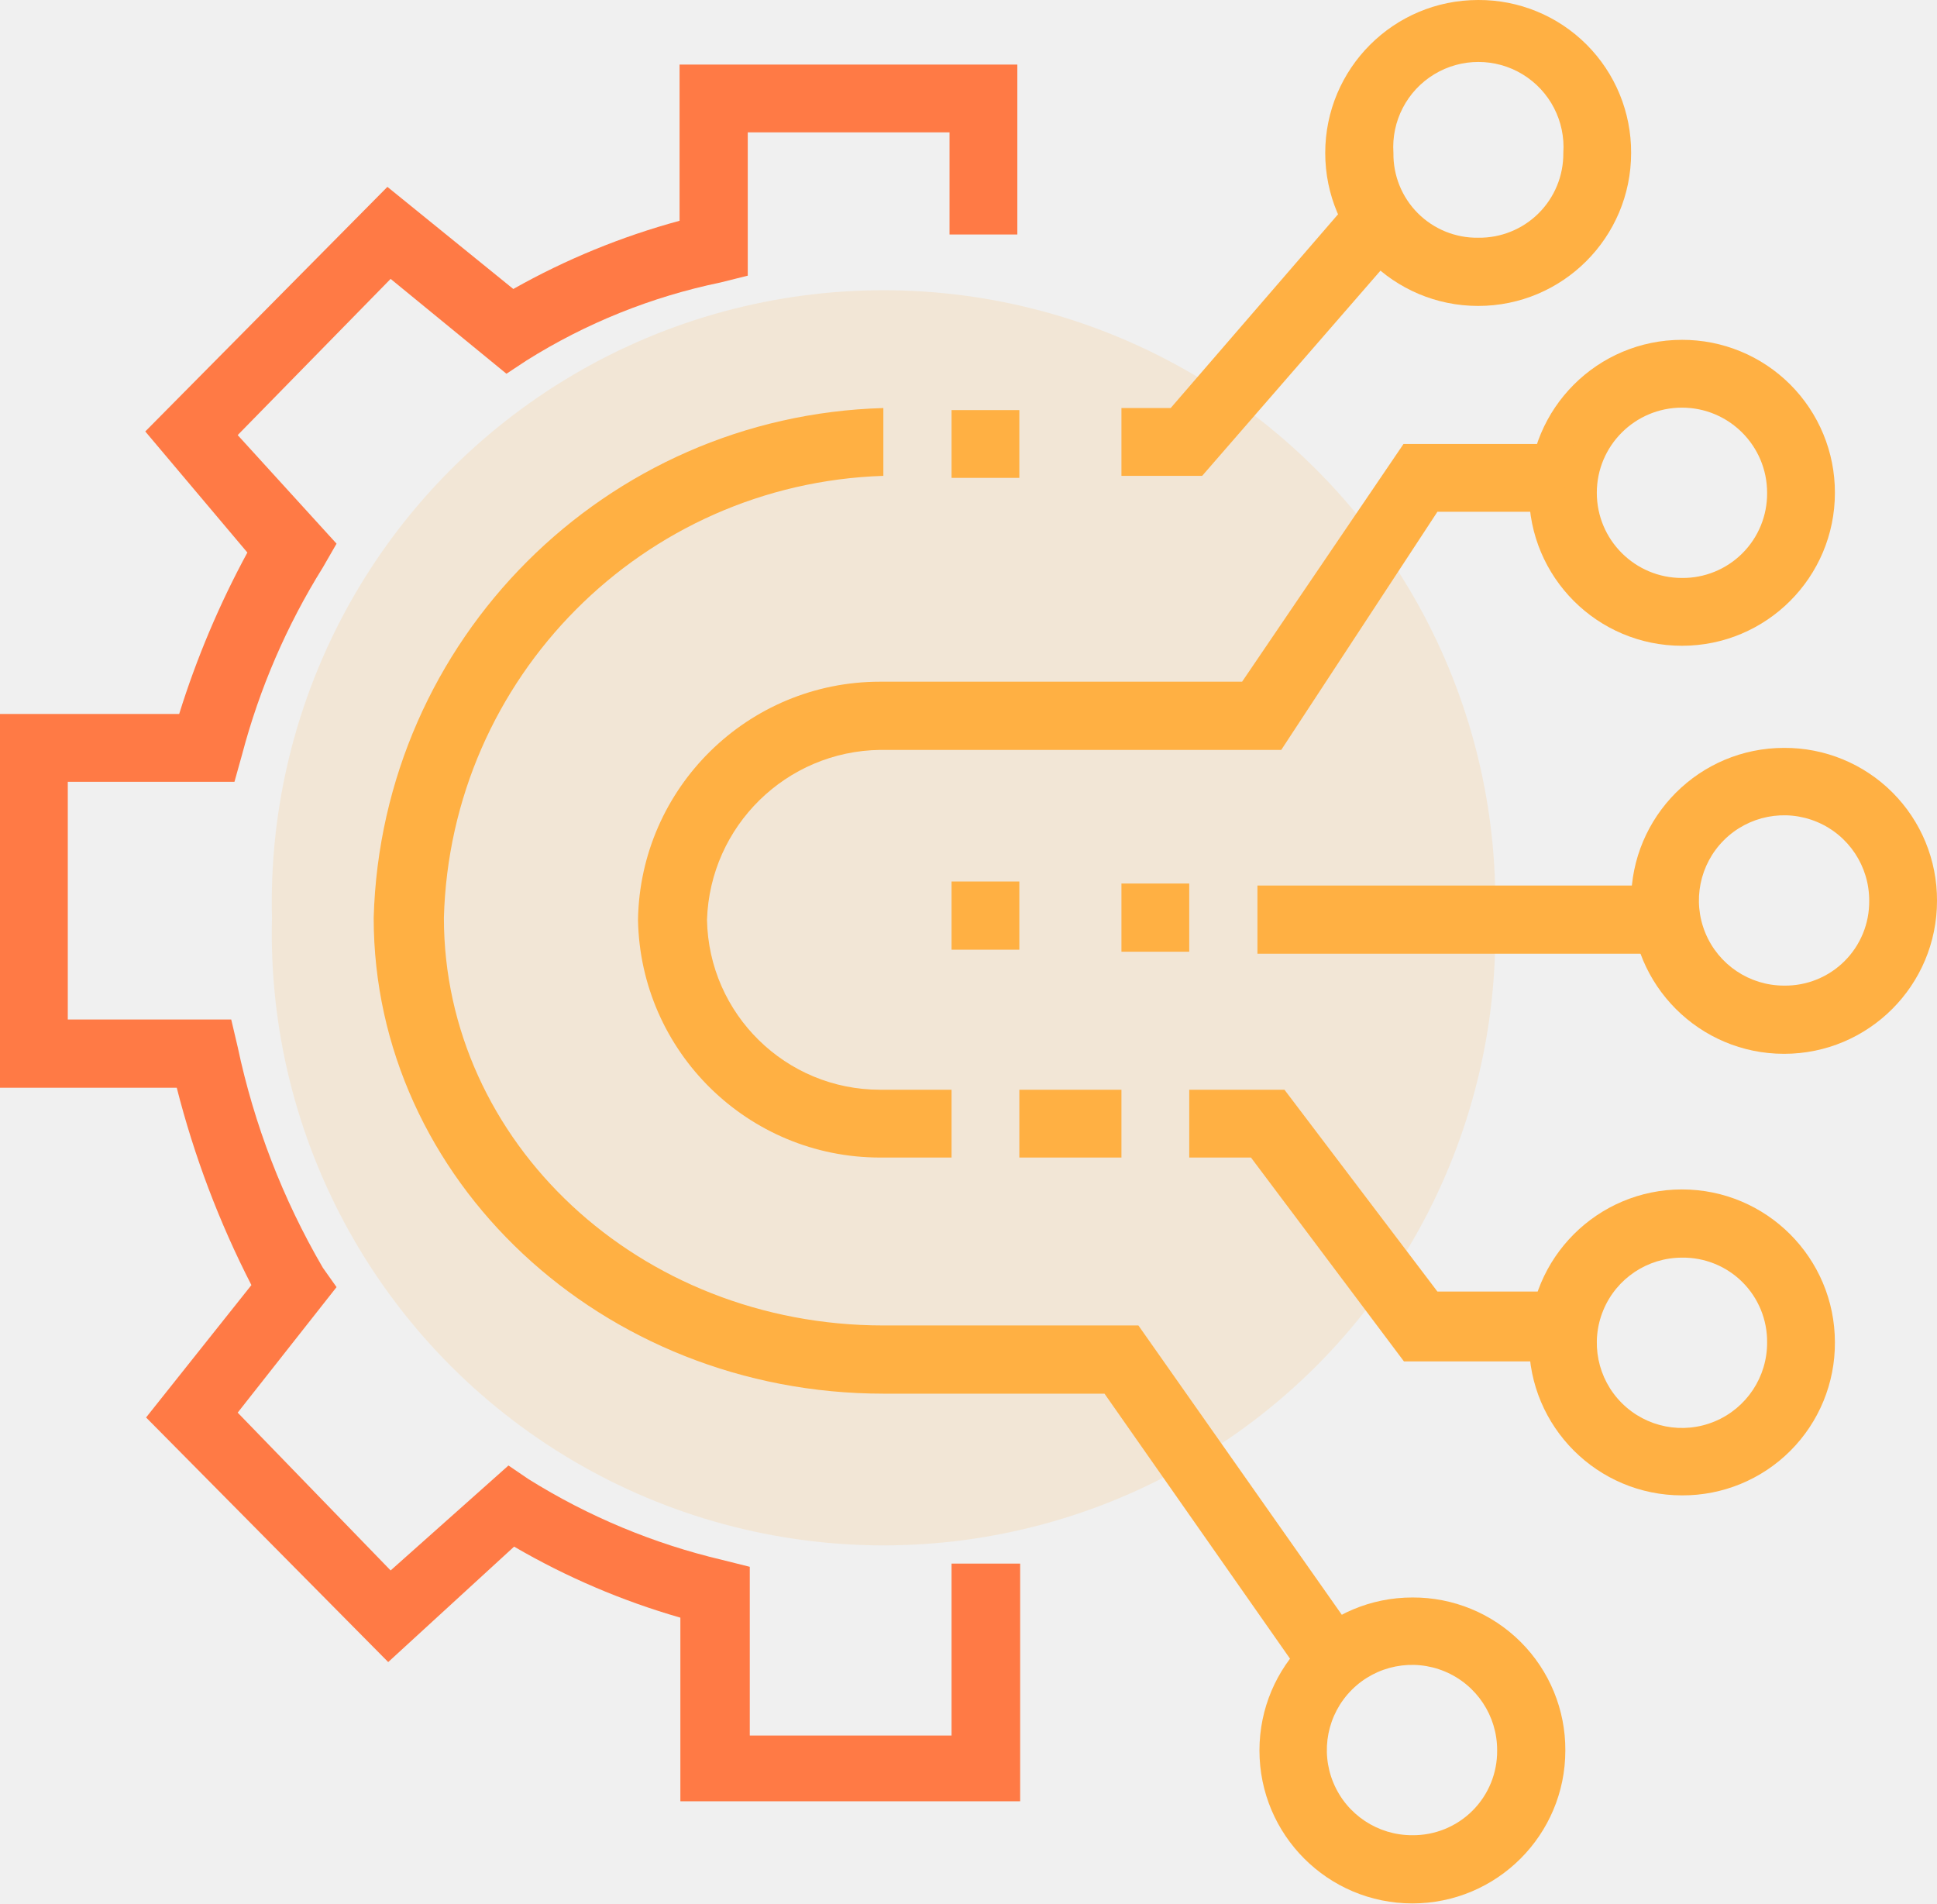
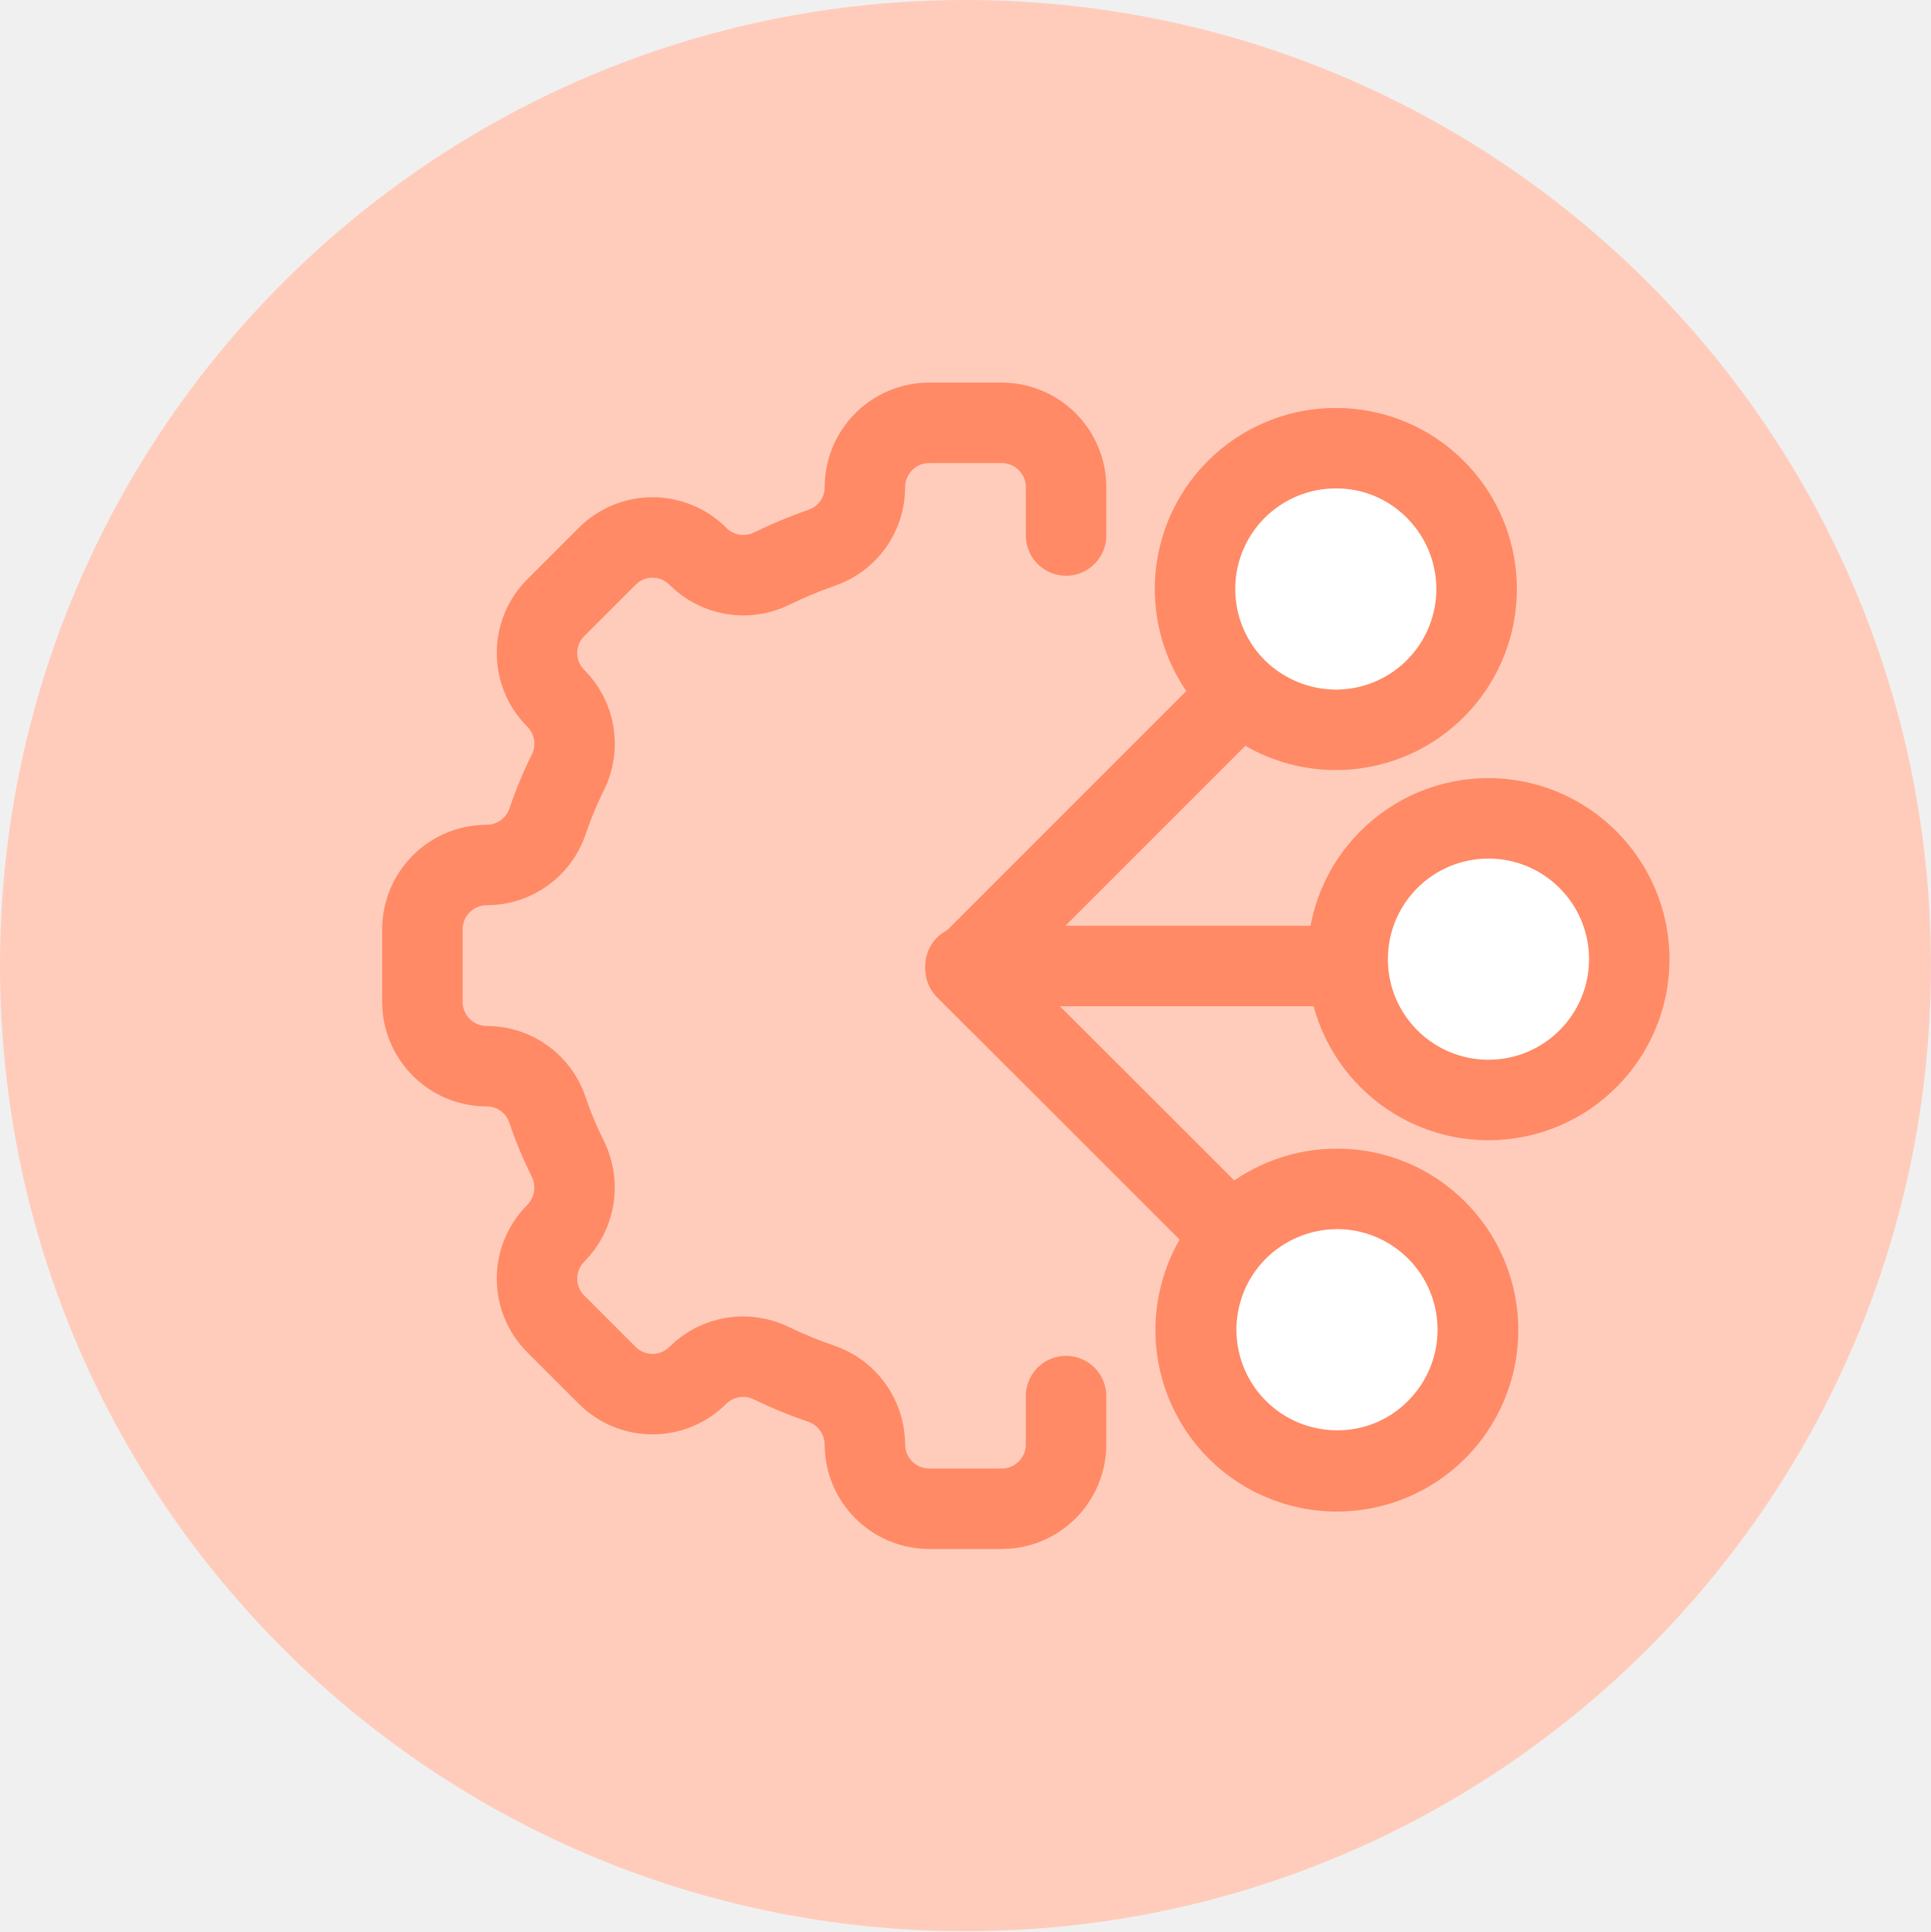
- <svg xmlns="http://www.w3.org/2000/svg" viewBox="0 0 48 47.16">
+ <svg xmlns="http://www.w3.org/2000/svg" viewBox="0 0 48 48.02">
  <defs>
-     <style>.a,.b{fill:#ffb043;}.a{opacity:0.15;}.c{fill:#ff7a45;}</style>
+     <style>.a{fill:#ffccbc;}.b,.d{fill:#fff;}.b,.c{stroke:#ff8a65;stroke-linecap:round;stroke-linejoin:round;stroke-width:2px;}.c{fill:none;}.e{fill:#ff8a65;}</style>
  </defs>
-   <path class="a" d="M6.74,22.74a15.16,15.16,0,1,0,30.31,0h0a15.16,15.16,0,1,0-30.31,0Z" />
-   <path class="b" d="M41.68,8.42a3.79,3.79,0,1,0,3.79,3.79A3.78,3.78,0,0,0,41.68,8.42Zm0,5.9a2.11,2.11,0,1,1,2.11-2.11A2.09,2.09,0,0,1,41.68,14.32Z" />
-   <path class="b" d="M41.68,37.05a3.79,3.79,0,1,1,3.79-3.79A3.77,3.77,0,0,1,41.68,37.05Zm0-5.89a2.11,2.11,0,1,0,2.11,2.1A2.08,2.08,0,0,0,41.68,31.16Z" />
-   <path class="b" d="M44.21,18.53A3.79,3.79,0,1,0,48,22.32,3.77,3.77,0,0,0,44.21,18.53Zm0,5.89a2.11,2.11,0,1,1,2.11-2.1A2.08,2.08,0,0,1,44.21,24.42Z" />
-   <path class="b" d="M35,39.58a3.79,3.79,0,1,0,3.79,3.79A3.77,3.77,0,0,0,35,39.58Zm0,5.89a2.11,2.11,0,1,1,2.1-2.1A2.08,2.08,0,0,1,35,45.47Z" />
-   <path class="c" d="M16.84,5.47a17.93,17.93,0,0,0-4.12,1.69L9.6,4.63l-6,6.06,2.53,3a22.3,22.3,0,0,0-1.69,4H0v9.26H4.38a23.26,23.26,0,0,0,1.85,4.89L3.62,35.12l6,6.06,3.12-2.86a18.14,18.14,0,0,0,4.12,1.76v4.55h8.42V38.74H23.58V43h-5V38.82l-.68-.17a16,16,0,0,1-4.8-2l-.5-.34L9.68,38.91,5.89,35l2.45-3.11L8,31.41a18.42,18.42,0,0,1-2.11-5.47l-.16-.68H1.68V19.37H5.81L6,18.69a16.91,16.91,0,0,1,2-4.63l.34-.59L5.89,10.78,9.68,6.91l2.87,2.35.5-.33A14.58,14.58,0,0,1,17.85,7l.68-.17V3.28h5V5.81h1.68V1.6H16.84Z" />
-   <path class="b" d="M36.63,0a3.79,3.79,0,1,0,3.79,3.79A3.77,3.77,0,0,0,36.63,0Zm0,5.89a2.07,2.07,0,0,1-2.1-2.1,2.11,2.11,0,1,1,4.21,0A2.08,2.08,0,0,1,36.63,5.89Z" />
-   <path class="b" d="M29.47,23.58V21.89H27.79v1.69ZM27.79,27H25.26v1.68h2.53Zm13.52-5.06H31.16v1.69h10.4a2.85,2.85,0,0,1-.3-1.26h0A3,3,0,0,1,41.31,21.89Zm-19.5-5.05a6,6,0,0,0-6,5.9,6,6,0,0,0,6,5.89h1.77V27H21.81a4.29,4.29,0,0,1-4.29-4.21,4.35,4.35,0,0,1,4.29-4.21h9.94l3.87-5.9h3.16a3,3,0,0,1,0-.42h0A2.92,2.92,0,0,1,39,11H34.78l-4,5.89Zm3.45-6.73H23.58v1.68h1.68ZM35.62,32,31.83,27H29.47v1.68H31l3.79,5.05h4a2.72,2.72,0,0,1,0-.42A2.85,2.85,0,0,1,39,32Zm-13.73.84C15.83,32.84,11,28.29,11,22.74A11.26,11.26,0,0,1,21.89,11.79V10.11A13,13,0,0,0,9.26,22.74c0,6.48,5.65,11.79,12.63,11.79h5.48l5.09,7.27a3,3,0,0,1,1.27-1.11l-5.52-7.85Zm3.37-11H23.58v1.69h1.68ZM34.77,6.06a3,3,0,0,1-1-1.46l-4.76,5.51H27.79v1.68h2Z" />
+   <path class="a" d="M0,24a24,24,0,0,0,48,0v0A24,24,0,0,0,0,24Z" />
+   <line class="b" x1="24" y1="24.01" x2="35.02" y2="24.01" />
+   <polyline class="c" points="31.91 16.17 24.12 23.96 24 24.08 31.68 31.75" />
+   <path class="c" d="M26.5,13.31v-1.2a1.6,1.6,0,0,0-1.6-1.6H23.1a1.6,1.6,0,0,0-1.6,1.6h0a1.59,1.59,0,0,1-1.09,1.51,10.83,10.83,0,0,0-1.22.51,1.6,1.6,0,0,1-1.84-.3h0a1.59,1.59,0,0,0-2.26,0L13.82,15.1a1.59,1.59,0,0,0,0,2.26h0a1.6,1.6,0,0,1,.3,1.83,9.38,9.38,0,0,0-.51,1.23,1.6,1.6,0,0,1-1.51,1.08h0a1.6,1.6,0,0,0-1.6,1.6v1.8a1.6,1.6,0,0,0,1.6,1.6h0a1.59,1.59,0,0,1,1.51,1.09,9.25,9.25,0,0,0,.51,1.22,1.62,1.62,0,0,1-.3,1.84h0a1.59,1.59,0,0,0,0,2.26l1.27,1.27a1.59,1.59,0,0,0,2.26,0h0a1.6,1.6,0,0,1,1.84-.29,10.77,10.77,0,0,0,1.22.5,1.61,1.61,0,0,1,1.09,1.51h0a1.6,1.6,0,0,0,1.6,1.6h1.8a1.6,1.6,0,0,0,1.6-1.6v-1.2" />
+   <path class="d" d="M33.21,36.55a3.5,3.5,0,1,1,0-7,3.44,3.44,0,0,1,2.47,1,3.5,3.5,0,0,1-2.47,6Z" />
+   <path class="e" d="M33.21,30.55A2.5,2.5,0,0,1,35,34.82a2.45,2.45,0,0,1-1.76.73,2.5,2.5,0,0,1-1.77-4.27,2.53,2.53,0,0,1,1.77-.73m0-2a4.51,4.51,0,1,0,3.18,1.32,4.48,4.48,0,0,0-3.18-1.32Z" />
+   <circle class="d" cx="37.02" cy="23.84" r="3.5" />
+   <path class="e" d="M37,21.34a2.5,2.5,0,1,1-2.5,2.5,2.5,2.5,0,0,1,2.5-2.5m0-2a4.5,4.5,0,1,0,4.5,4.5,4.51,4.51,0,0,0-4.5-4.5Z" />
+   <path class="d" d="M33.21,18.14a3.51,3.51,0,1,1,2.47-1A3.49,3.49,0,0,1,33.21,18.14Z" />
+   <path class="e" d="M33.21,12.14a2.45,2.45,0,0,1,1.76.73,2.5,2.5,0,0,1-1.76,4.27,2.53,2.53,0,0,1-1.77-.73,2.5,2.5,0,0,1,1.77-4.27m0-2a4.5,4.5,0,1,0,3.18,1.32,4.48,4.48,0,0,0-3.18-1.32Z" />
</svg>
